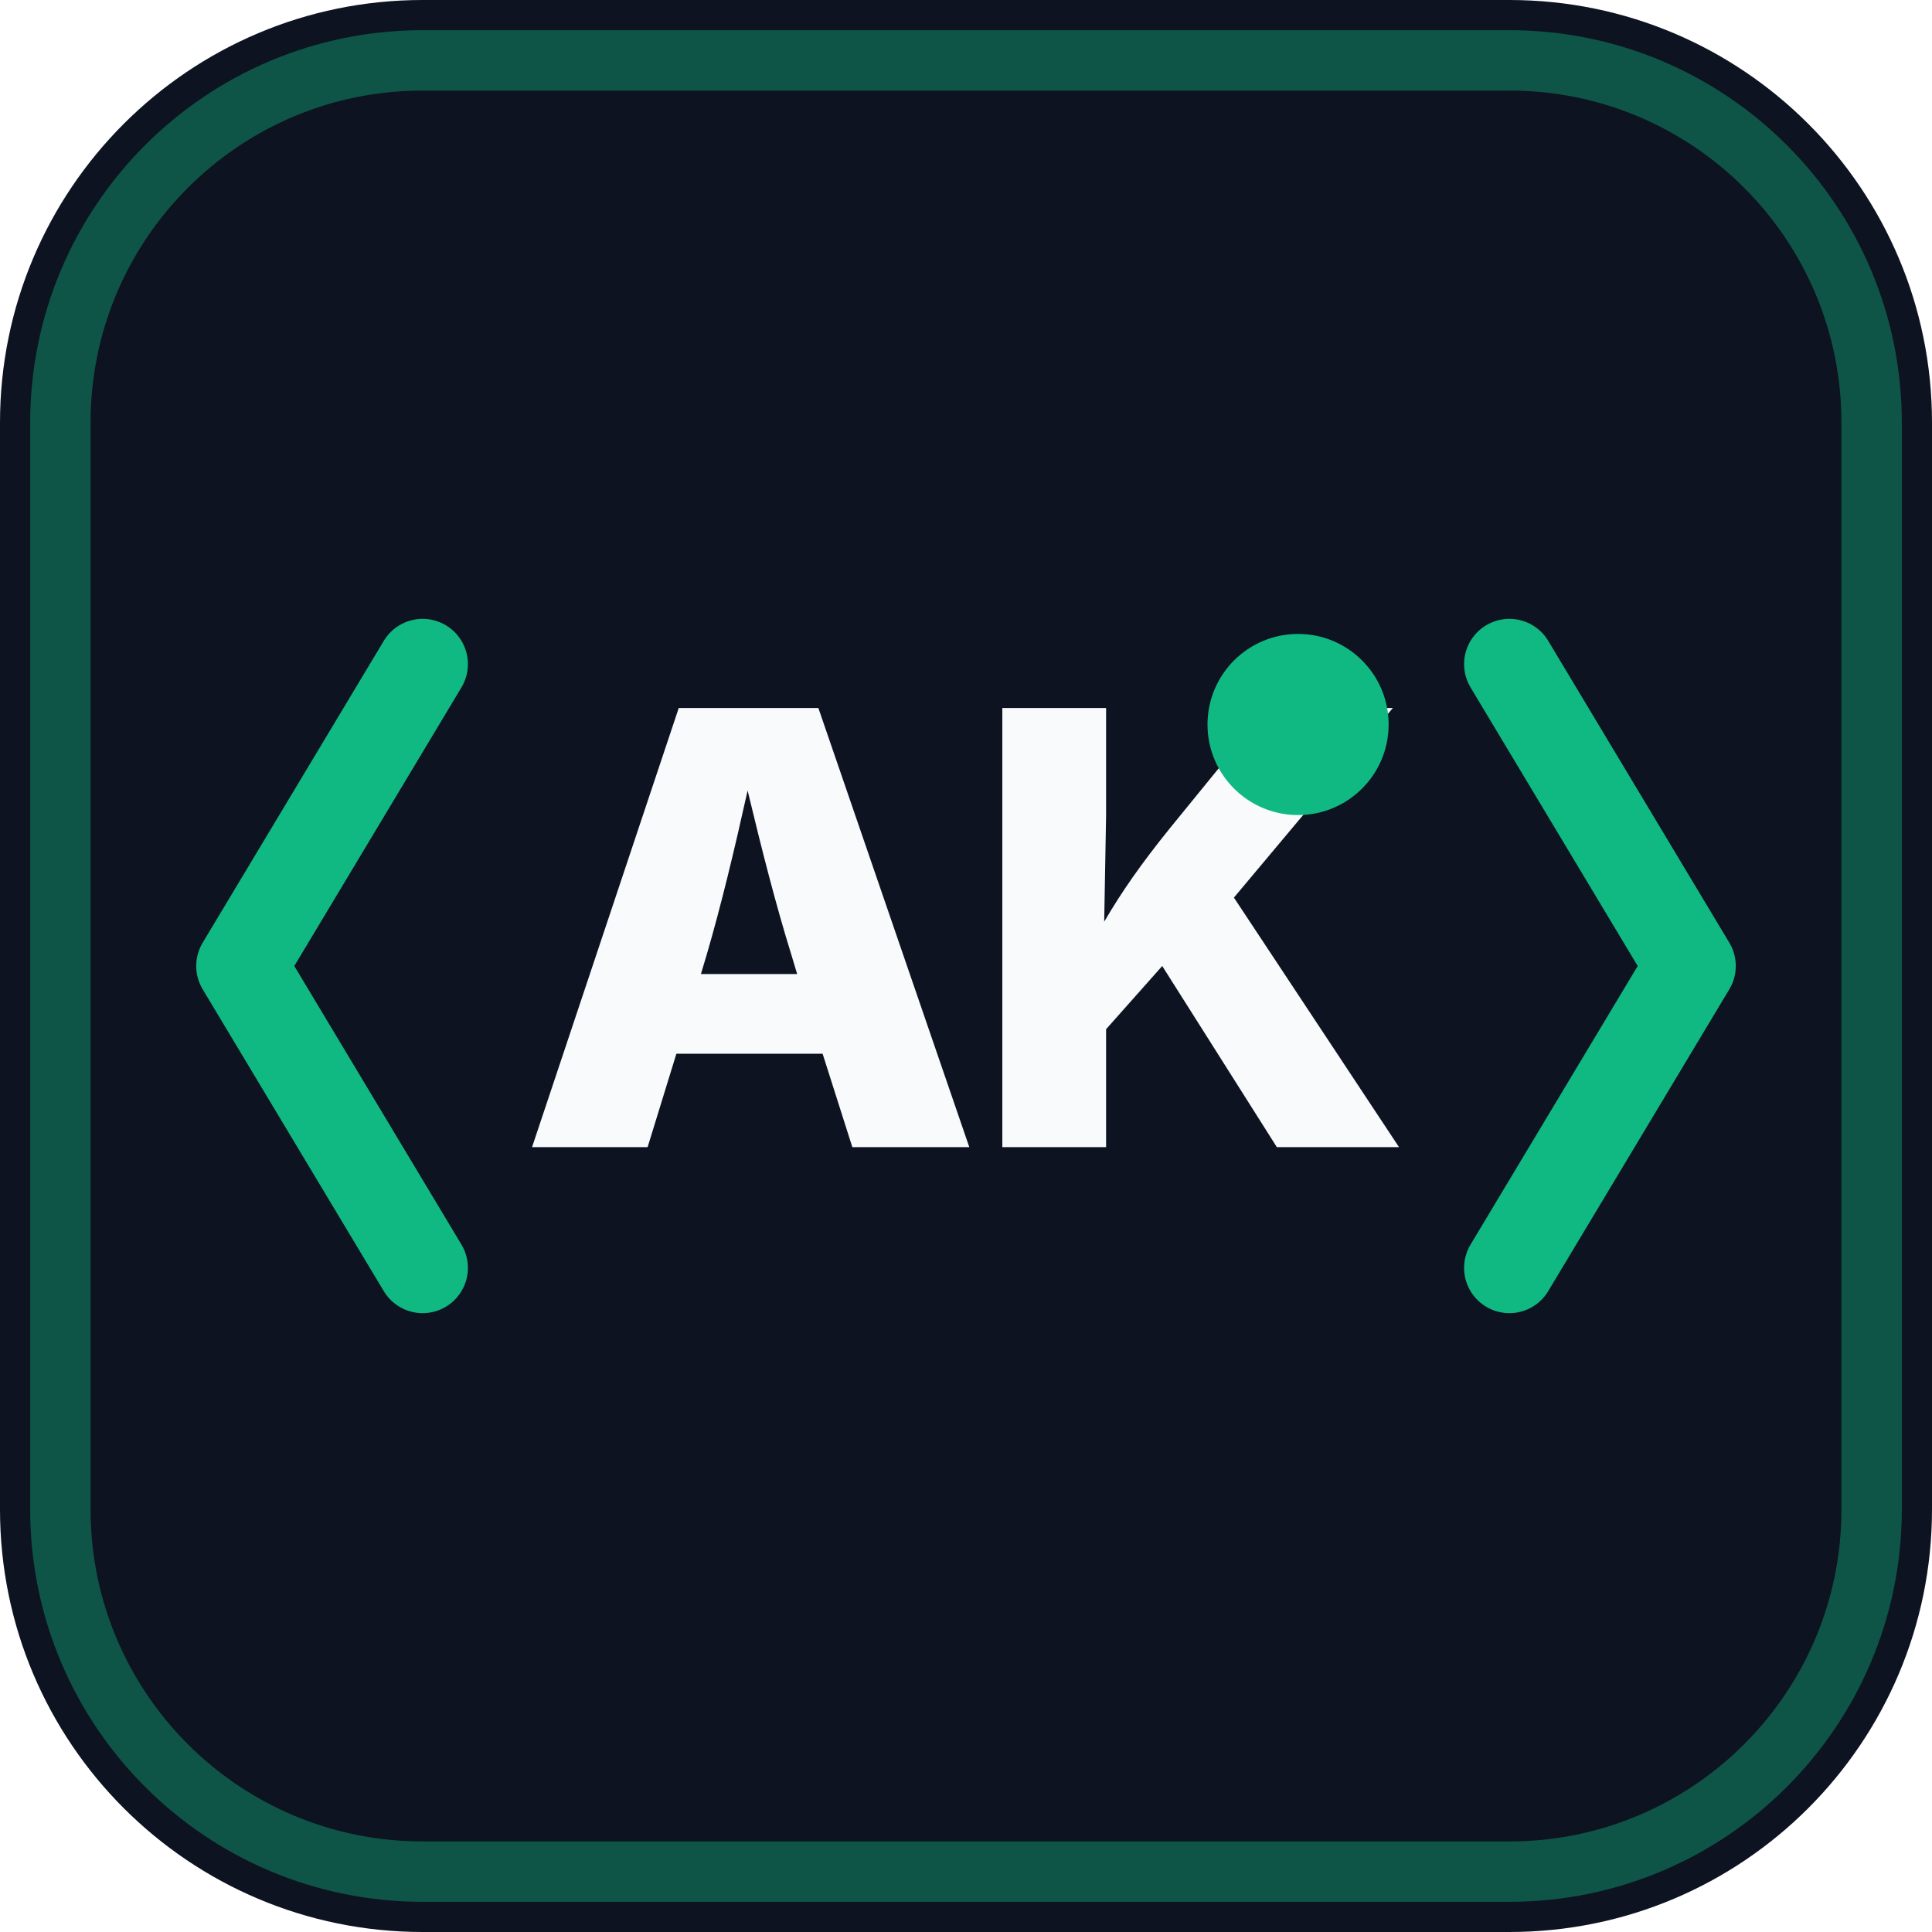
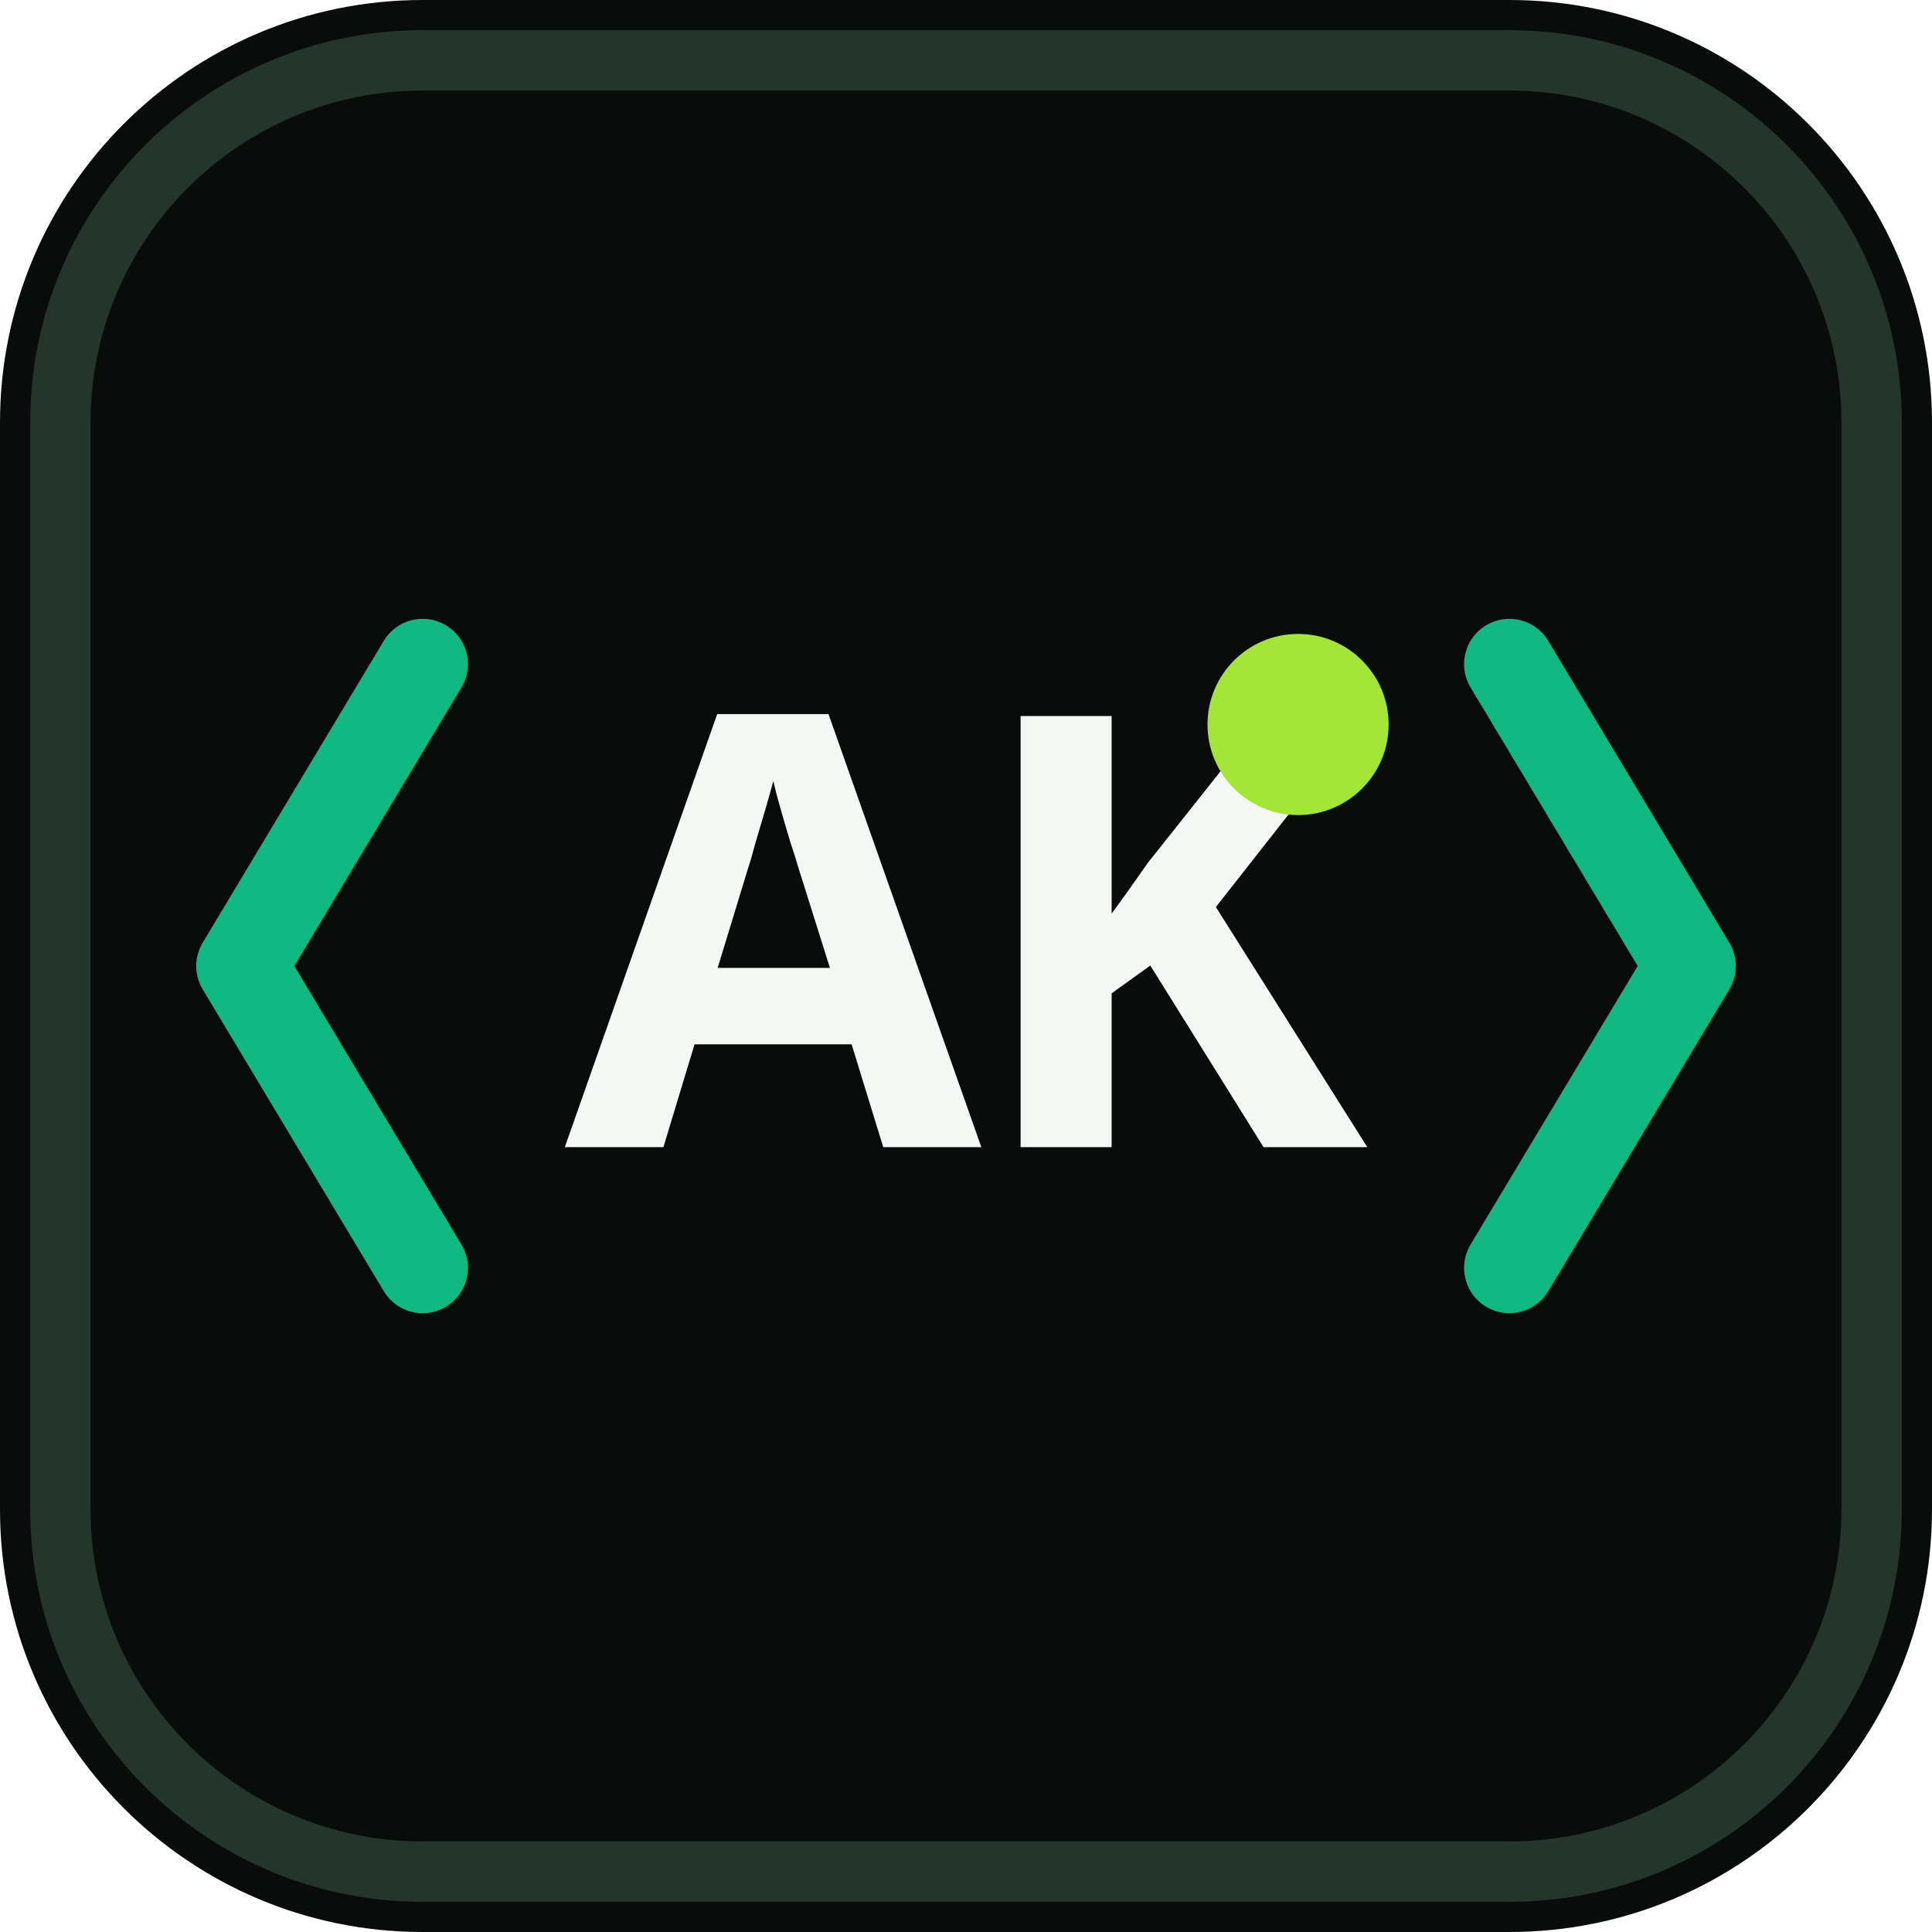
<svg xmlns="http://www.w3.org/2000/svg" viewBox="0 0 64 64" width="64" height="64">
-   <rect width="64" height="64" rx="14" fill="#0d1321" />
-   <rect x="2" y="2" width="60" height="60" rx="12" fill="none" stroke="#10b981" stroke-width="2" stroke-opacity="0.4" />
-   <path d="M14 22 L8 32 L14 42" stroke="#10b981" stroke-width="3" stroke-linecap="round" stroke-linejoin="round" fill="none" />
-   <path d="M50 22 L56 32 L50 42" stroke="#10b981" stroke-width="3" stroke-linecap="round" stroke-linejoin="round" fill="none" />
-   <text x="32" y="38" font-family="system-ui, -apple-system, sans-serif" font-weight="800" font-size="20" fill="#f8fafc" text-anchor="middle" letter-spacing="-0.5">AK</text>
-   <circle cx="43" cy="24" r="3" fill="#10b981" />
+   <rect width="64" height="64" rx="14" fill="#080D0B" />
+   <rect x="2" y="2" width="60" height="60" rx="12" fill="none" stroke="#24352B" stroke-width="2" />
+   <path d="M14 22 L8 32 L14 42" stroke="#10B981" stroke-width="3" stroke-linecap="round" stroke-linejoin="round" fill="none" />
+   <path d="M50 22 L56 32 L50 42" stroke="#10B981" stroke-width="3" stroke-linecap="round" stroke-linejoin="round" fill="none" />
+   <text x="32" y="38" font-family="'Space Grotesk', system-ui, sans-serif" font-weight="700" font-size="20" fill="#F5F7F5" text-anchor="middle" letter-spacing="-0.5">AK</text>
+   <circle cx="43" cy="24" r="3" fill="#A3E635" />
</svg>
